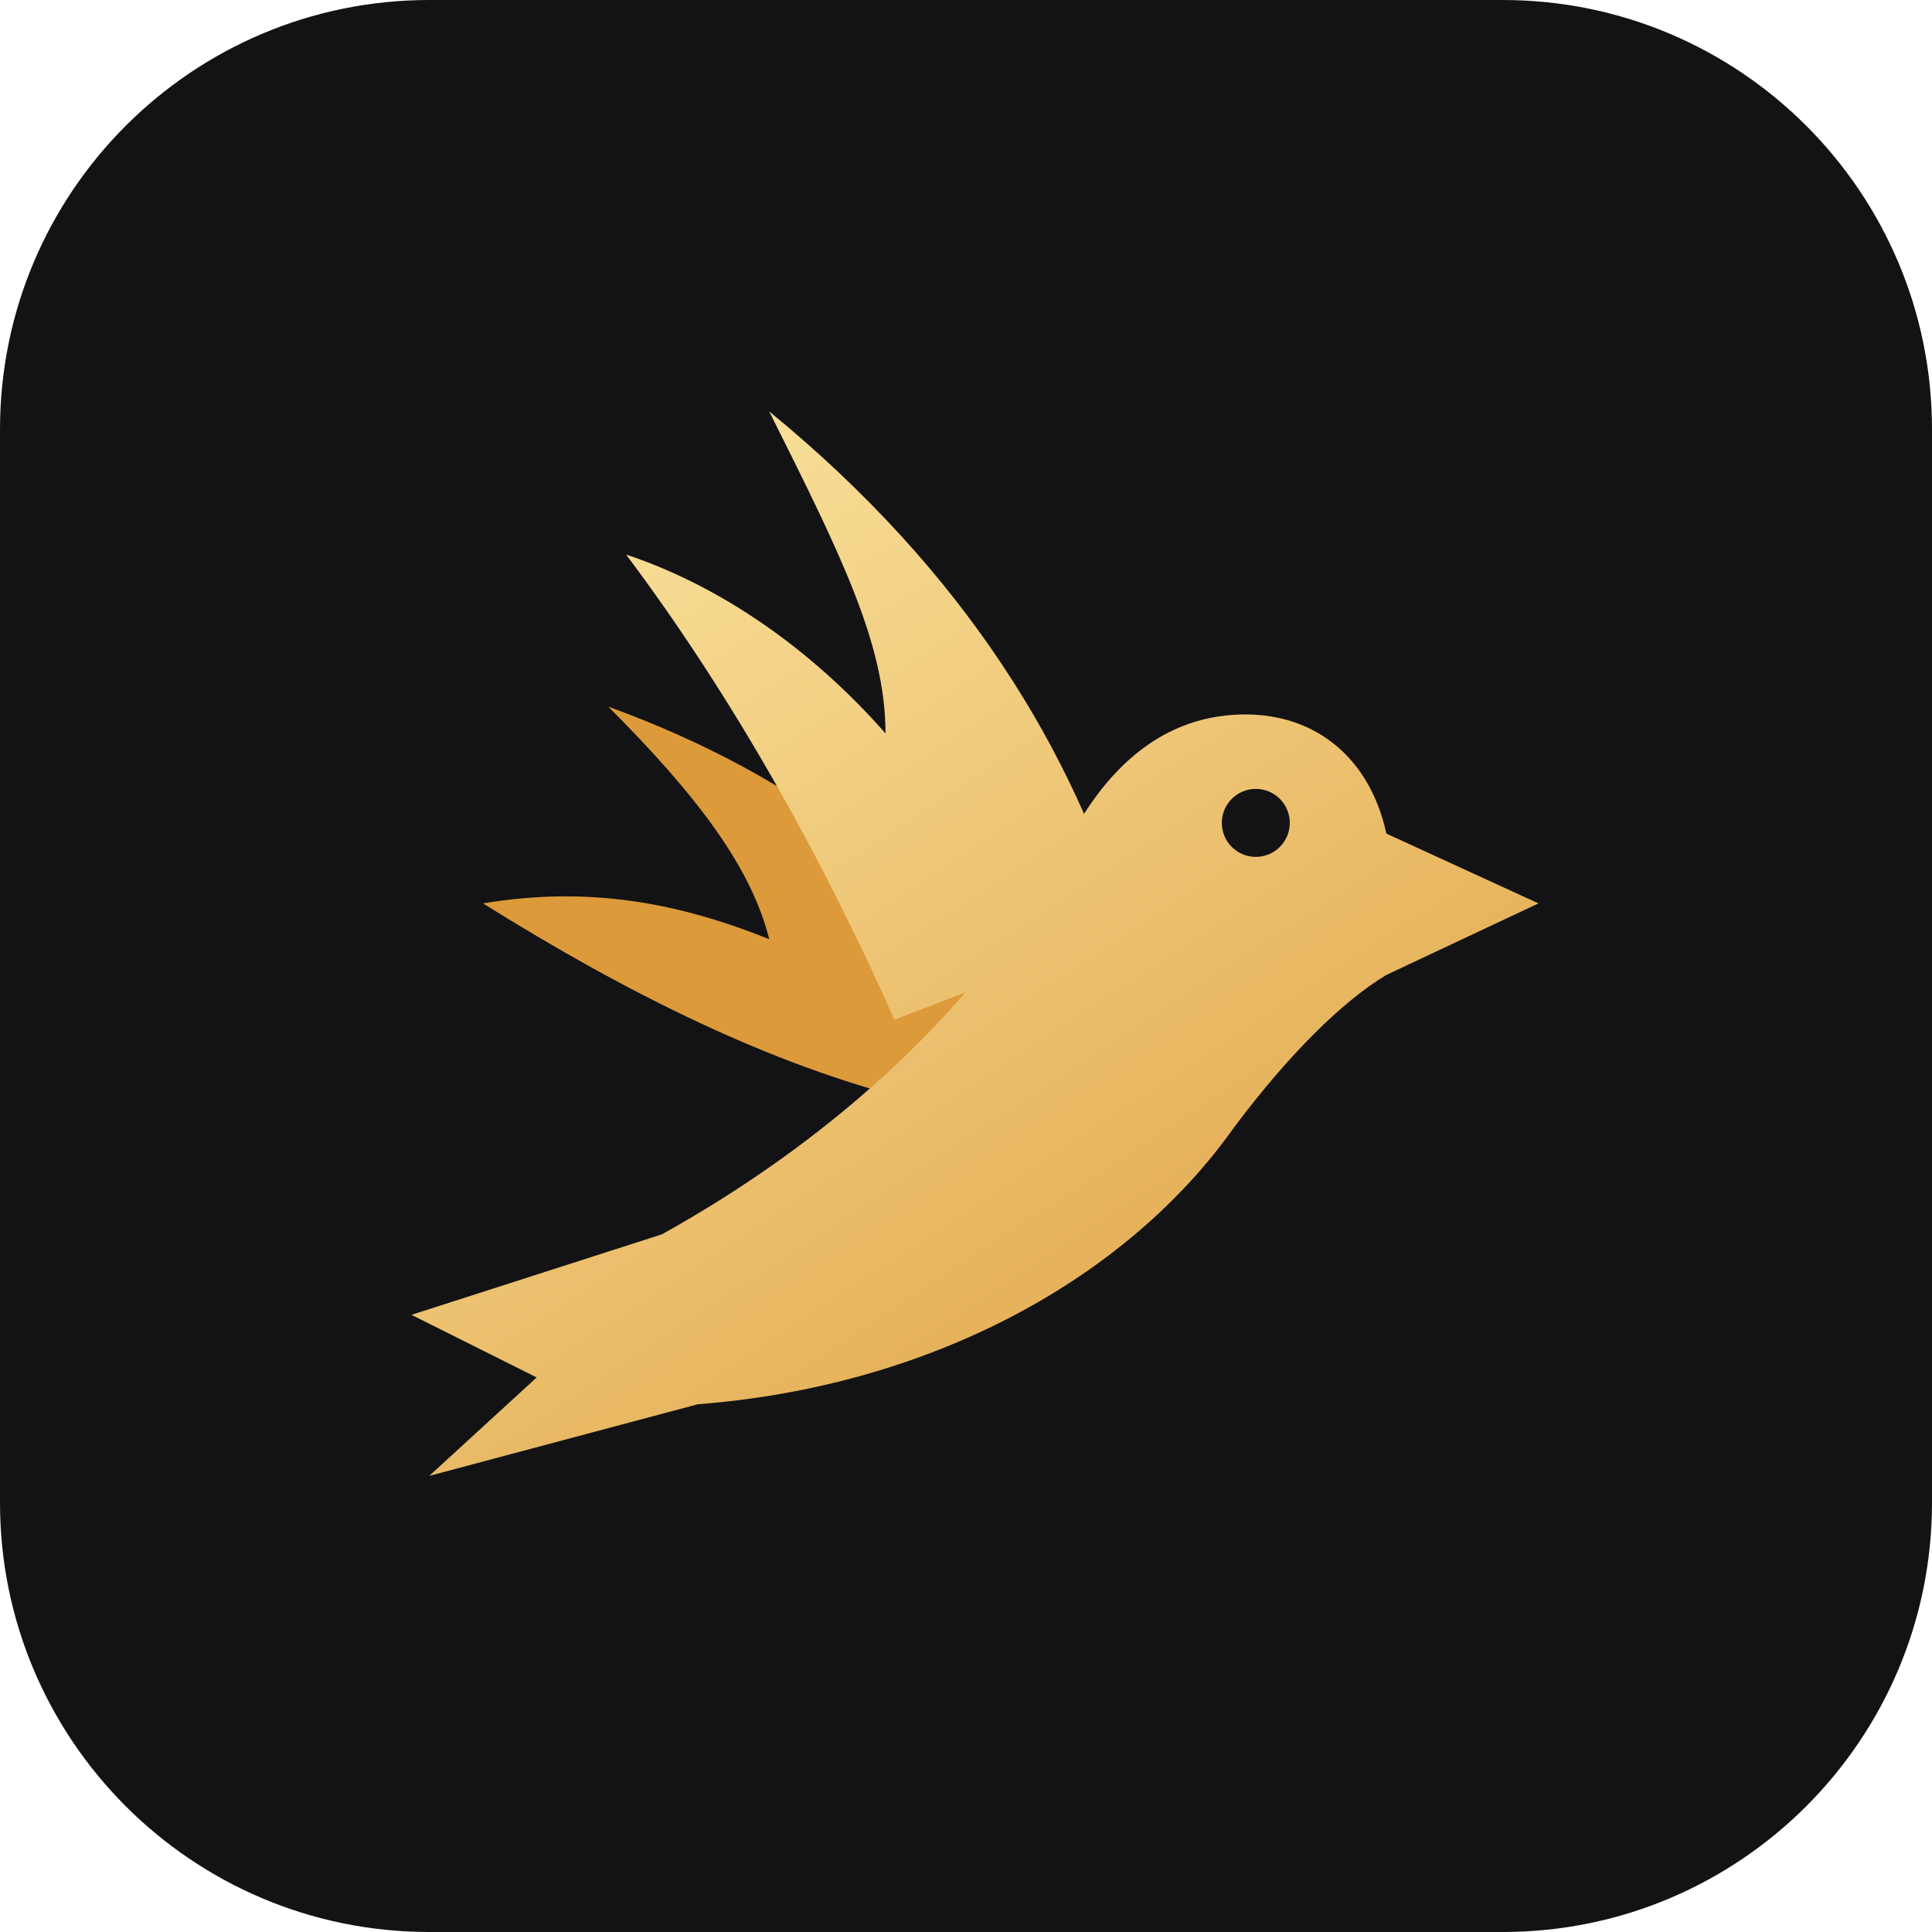
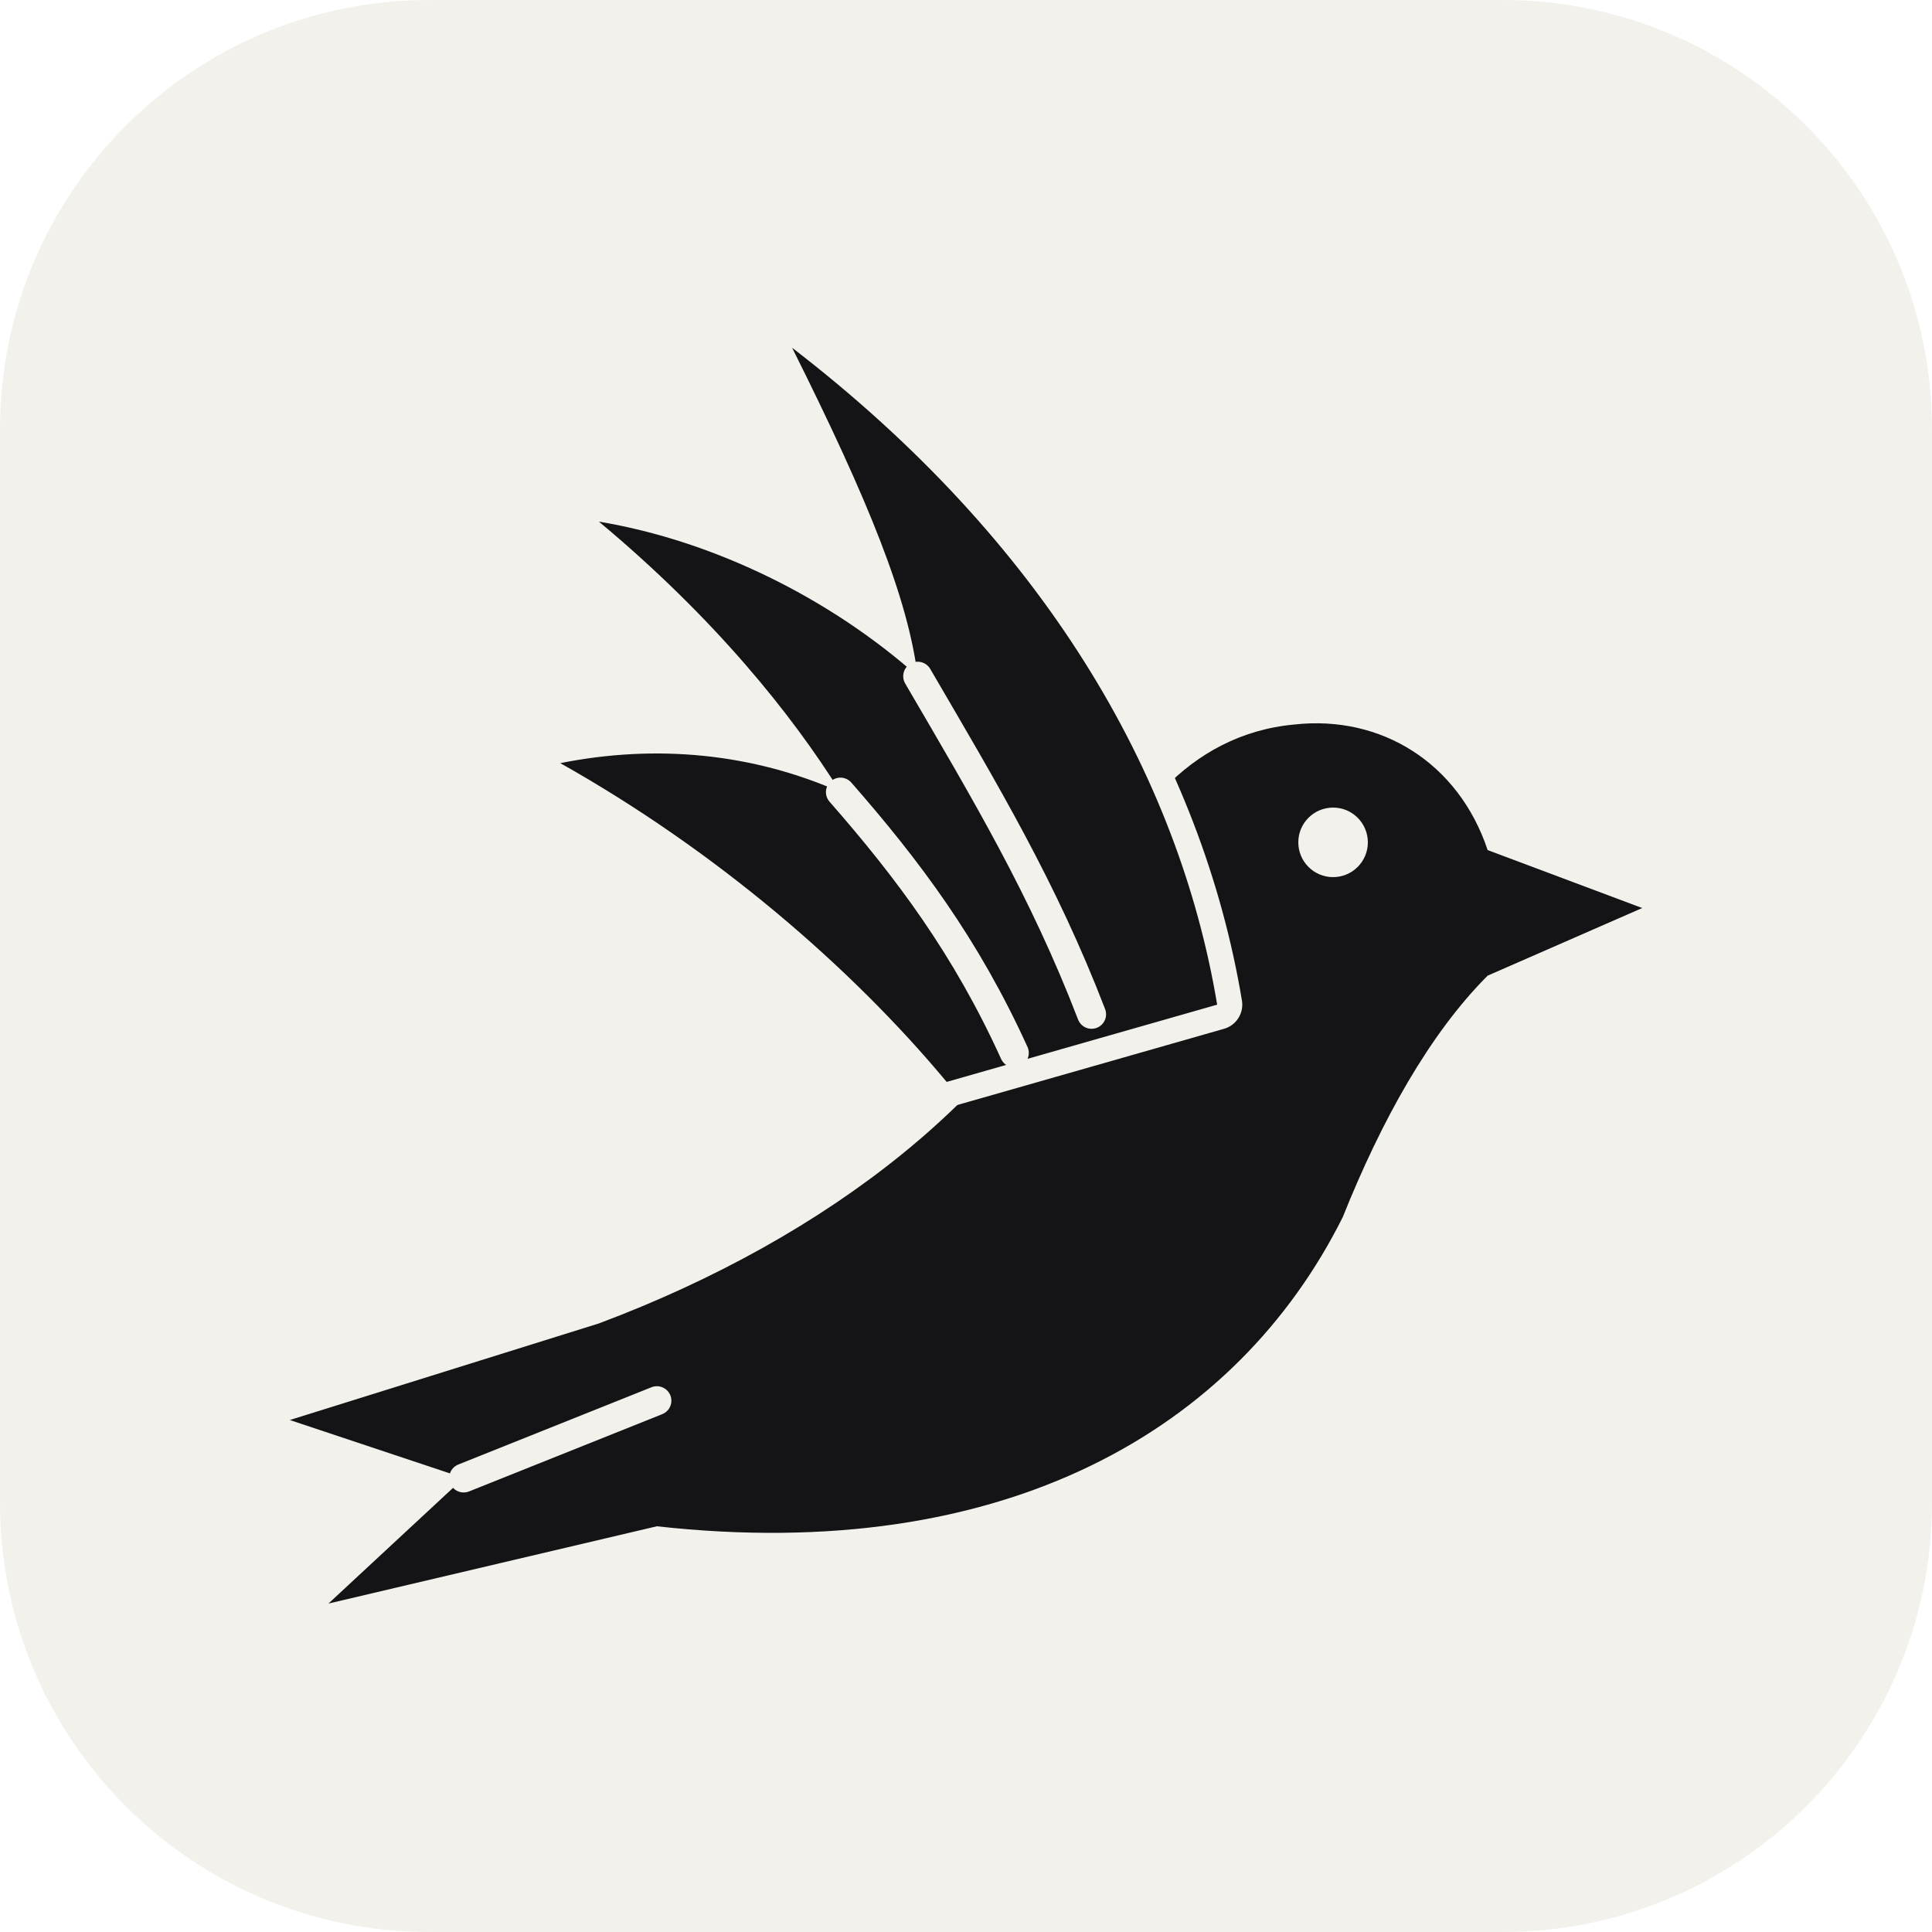
<svg xmlns="http://www.w3.org/2000/svg" viewBox="0 0 108 108">
-   <rect width="108" height="108" rx="24" fill="#131315" />
-   <defs>
-     <linearGradient id="straw" x1="34" y1="22" x2="76" y2="86" gradientUnits="userSpaceOnUse">
-       <stop offset="0" stop-color="#F8DE97" />
-       <stop offset="1" stop-color="#DC9A3A" />
-     </linearGradient>
-   </defs>
-   <g transform="translate(0.00 0.00) scale(1.0) translate(-3 9)">
-     <path d="M60 47.5C55 40.5 48 34.5 37 30.5C42 35.5 45 39.5 46 43.5C41 41.5 36 40.5 30 41.5C38 46.5 46 50.5 54 52.5Z" fill="#DC9A3A" />
-     <path d="M89 41.5L80.5 37.6C79.5 33 76 30.5 71.5 31C67 31.5 64 35 62 39.5C57 48 49 55 40 60L26 64.5L33 68L27 73.5L42 69.5C55 68.5 66 62.5 72 54C75 50 78 47 80.5 45.5Z" fill="url(#straw)" />
-     <path d="M66 43C63 33 57 23 46 14C50 22 52.5 27 52.5 32C49 28 44 24 38 22C44 30 49 39 53 48Z" fill="url(#straw)" />
-     <circle cx="73.2" cy="37" r="1.9" fill="#131315" />
+   <rect width="108" height="108" rx="24" fill="#F3F1EC" />
+   <g transform="translate(54 54) scale(1.08) translate(-54 -54) translate(1 10)">
+     <path d="M88 41L80 38C78.5 33.5 74.5 31 70 31.5C64.5 32 61 36.5 59.5 41.5C55.5 50.5 46 58 34 62.5L18 67.5L27 70.5L20 77L37 73C55 75 67 68 72.5 57C74.5 52 77 47.5 80 44.5Z" fill="#141416" />
+     <path d="M66 46C64 34 57 22 44 12C48 20 50 25 50.5 29C46 25 40 22 34 21C40 26 44 31 46.5 35C42 33 37 32.5 32 33.5C40 38 47 44 52 50Z" fill="#141416" stroke="#F3F1EC" stroke-width="2.6" stroke-linejoin="round" paint-order="stroke" />
+     <g fill="none" stroke="#F3F1EC" stroke-width="1.5" stroke-linecap="round">
+       <path d="M50.5 29C54 35 57 40 59.5 46.5" />
+       <path d="M46.5 35C50 39 53 43 55.5 48.5" />
+       <path d="M27 70.5L37 66.5" />
+     </g>
+     <circle cx="72" cy="37.6" r="1.8" fill="#F3F1EC" />
  </g>
</svg>
